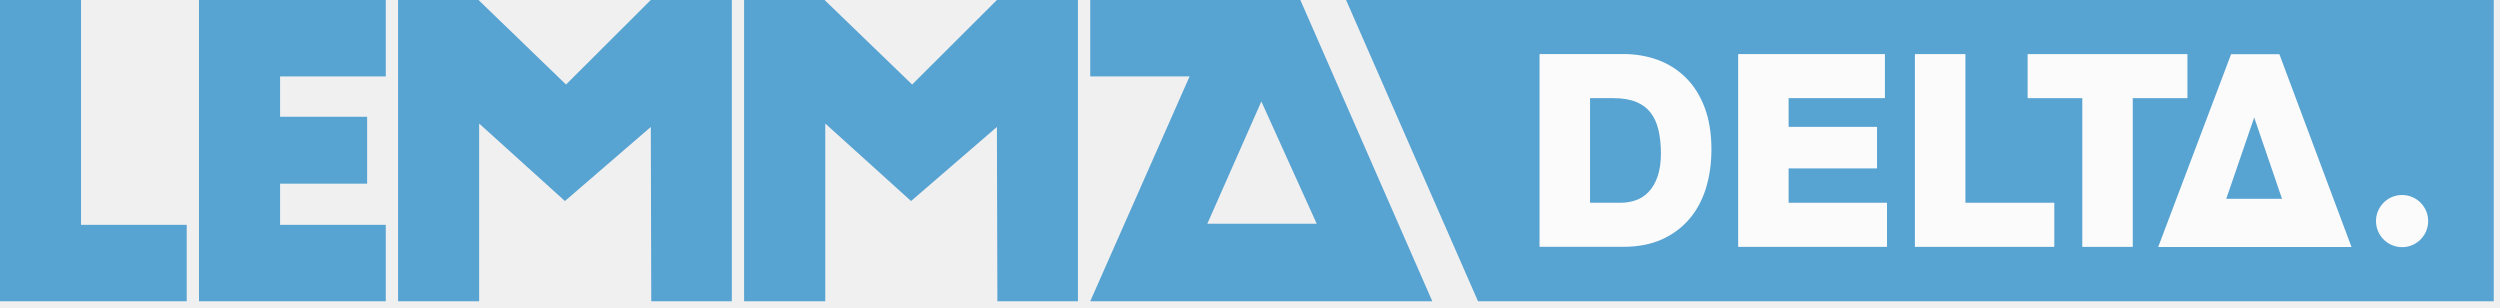
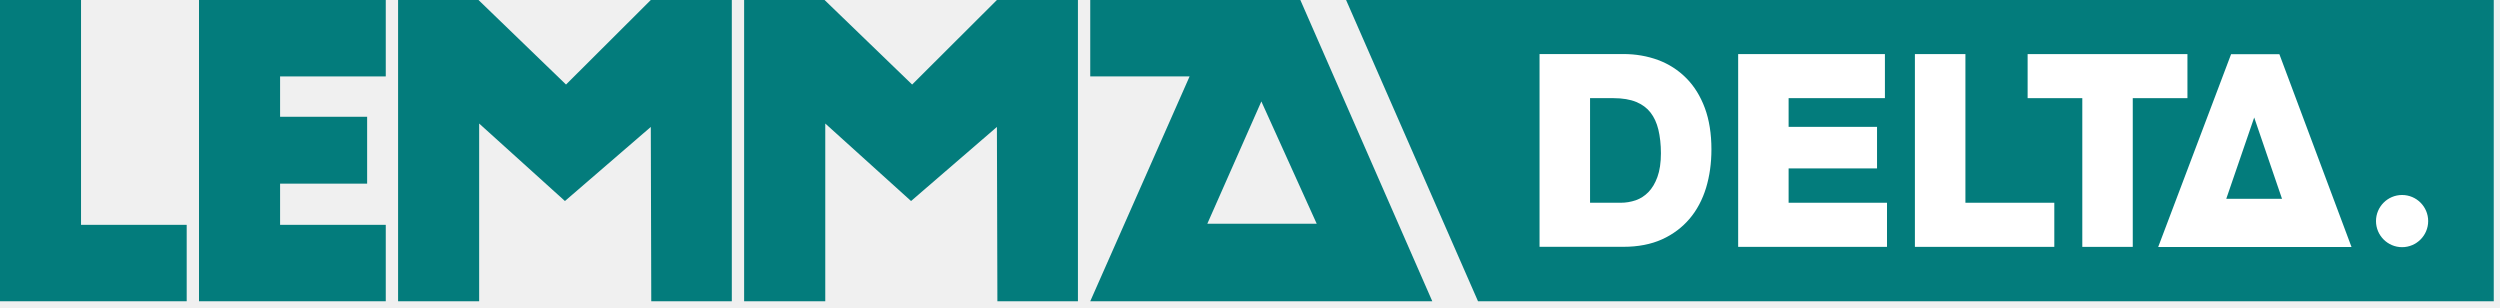
<svg xmlns="http://www.w3.org/2000/svg" width="203" height="25" viewBox="0 0 203 25" fill="none">
-   <g opacity="0.7">
-     <path d="M6.579 0H0V24.462H15.159V18.257H6.579V0Z" fill="#1581C5" />
-     <path d="M16.159 0V24.462H31.324V20.153V18.257H22.743V14.912H29.811V9.482H22.743V6.205H31.324V0H16.159Z" fill="#1581C5" />
-     <path d="M52.845 0L45.961 6.865L38.854 0H32.324V24.462H38.883H38.907V10.03L45.873 16.323L52.845 10.307L52.883 24.462H59.423V0H52.845Z" fill="#1581C5" />
-     <path d="M80.949 0L74.065 6.865L66.954 0H60.423V24.462H66.987H67.012V10.03L73.978 16.323L80.949 10.307L80.988 24.462H87.528V0H80.949Z" fill="#1581C5" />
-     <path d="M105.588 0H88.528V6.205H96.595L88.528 24.462H116.302L105.588 0ZM106.916 18.165H98.035L102.422 8.237L106.916 18.165Z" fill="#1581C5" />
-     <path d="M202.493 24.462H120.015L109.302 0H202.493V24.462Z" fill="#1581C5" />
+   <g>
+     <path d="M6.579 0H0V24.462H15.159V18.257H6.579V0Z" fill="#037C7C" />
+     <path d="M16.159 0V24.462H31.324V20.153V18.257H22.743V14.912H29.811V9.482H22.743V6.205H31.324V0H16.159Z" fill="#037C7C" />
+     <path d="M52.845 0L45.961 6.865L38.854 0H32.324V24.462H38.883H38.907V10.03L45.873 16.323L52.845 10.307L52.883 24.462H59.423V0H52.845Z" fill="#037C7C" />
+     <path d="M80.949 0L74.065 6.865L66.954 0H60.423V24.462H66.987H67.012V10.03L73.978 16.323L80.949 10.307L80.988 24.462H87.528V0H80.949Z" fill="#037C7C" />
+     <path d="M105.588 0H88.528V6.205H96.595L88.528 24.462H116.302L105.588 0ZM106.916 18.165H98.035L102.422 8.237L106.916 18.165Z" fill="#037C7C" />
+     <path d="M202.493 24.462H120.015L109.302 0H202.493V24.462Z" fill="#037C7C" />
    <path d="M136.922 6.341C136.277 5.692 135.511 5.197 134.634 4.872C133.766 4.553 132.821 4.388 131.822 4.388H125.011V20.041H131.822C133.01 20.041 134.067 19.838 134.954 19.436C135.846 19.033 136.597 18.466 137.198 17.758C137.795 17.055 138.241 16.207 138.536 15.242C138.822 14.292 138.968 13.25 138.968 12.135C138.968 10.86 138.788 9.73 138.435 8.775C138.076 7.81 137.572 6.991 136.927 6.346M129.107 7.97H131.008C131.749 7.97 132.375 8.077 132.869 8.281C133.344 8.479 133.732 8.765 134.018 9.134C134.314 9.512 134.527 9.977 134.658 10.52C134.794 11.088 134.867 11.737 134.867 12.445C134.867 13.206 134.77 13.856 134.581 14.374C134.396 14.883 134.149 15.296 133.844 15.606C133.543 15.911 133.204 16.129 132.826 16.26C132.428 16.396 132.016 16.464 131.594 16.464H129.112V7.97H129.107Z" fill="white" />
    <path d="M145.235 13.675H152.415V10.301H145.235V7.969H153.055V4.392H141.139V20.045H153.224V16.463H145.235V13.675Z" fill="white" />
    <path d="M159.592 4.392H155.49V20.045H166.81V16.463H159.592V4.392Z" fill="white" />
    <path d="M177.62 4.393H164.643V7.97H169.083V20.046H173.18V7.97H177.62V4.393Z" fill="white" />
    <path d="M195.049 15.833C193.881 15.833 192.931 16.783 192.931 17.951C192.931 19.12 193.881 20.07 195.049 20.07C196.218 20.07 197.168 19.12 197.168 17.951C197.168 16.783 196.218 15.833 195.049 15.833Z" fill="white" />
    <path d="M185.086 4.402H181.164L175.245 20.056H190.943L185.086 4.402ZM183.041 9.541L185.3 16.144H180.772L183.041 9.541Z" fill="white" />
  </g>
</svg>
